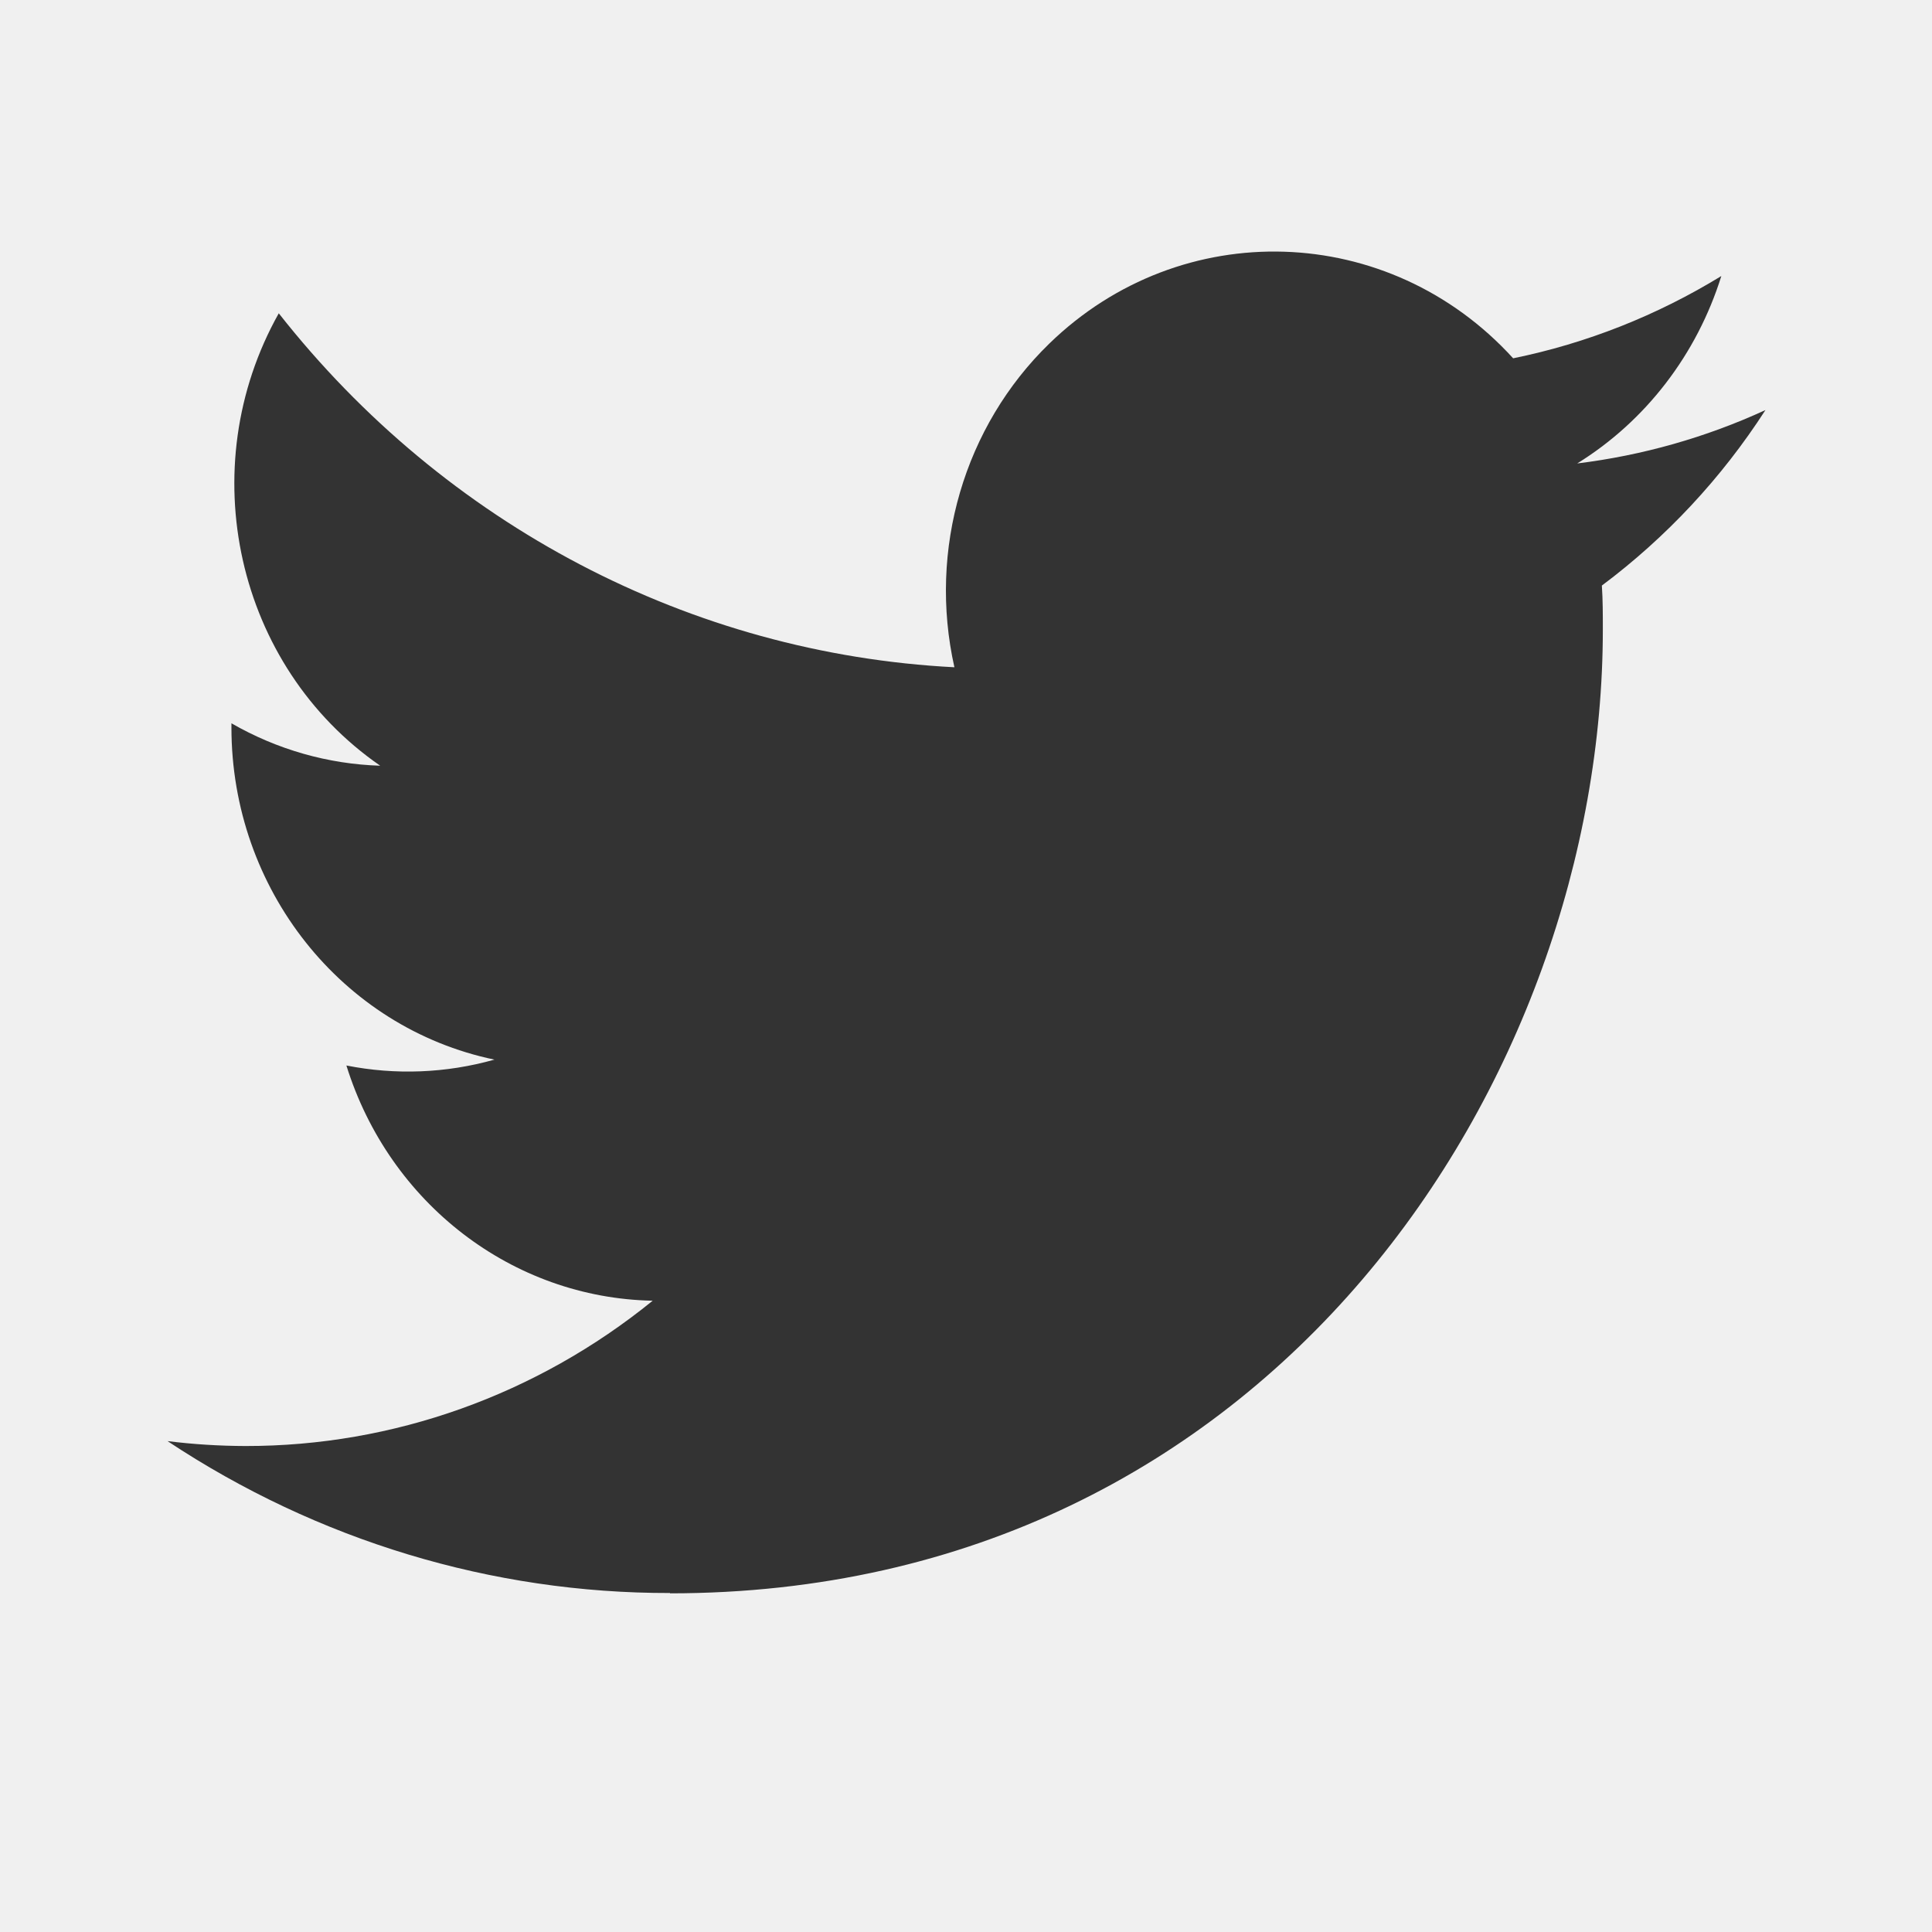
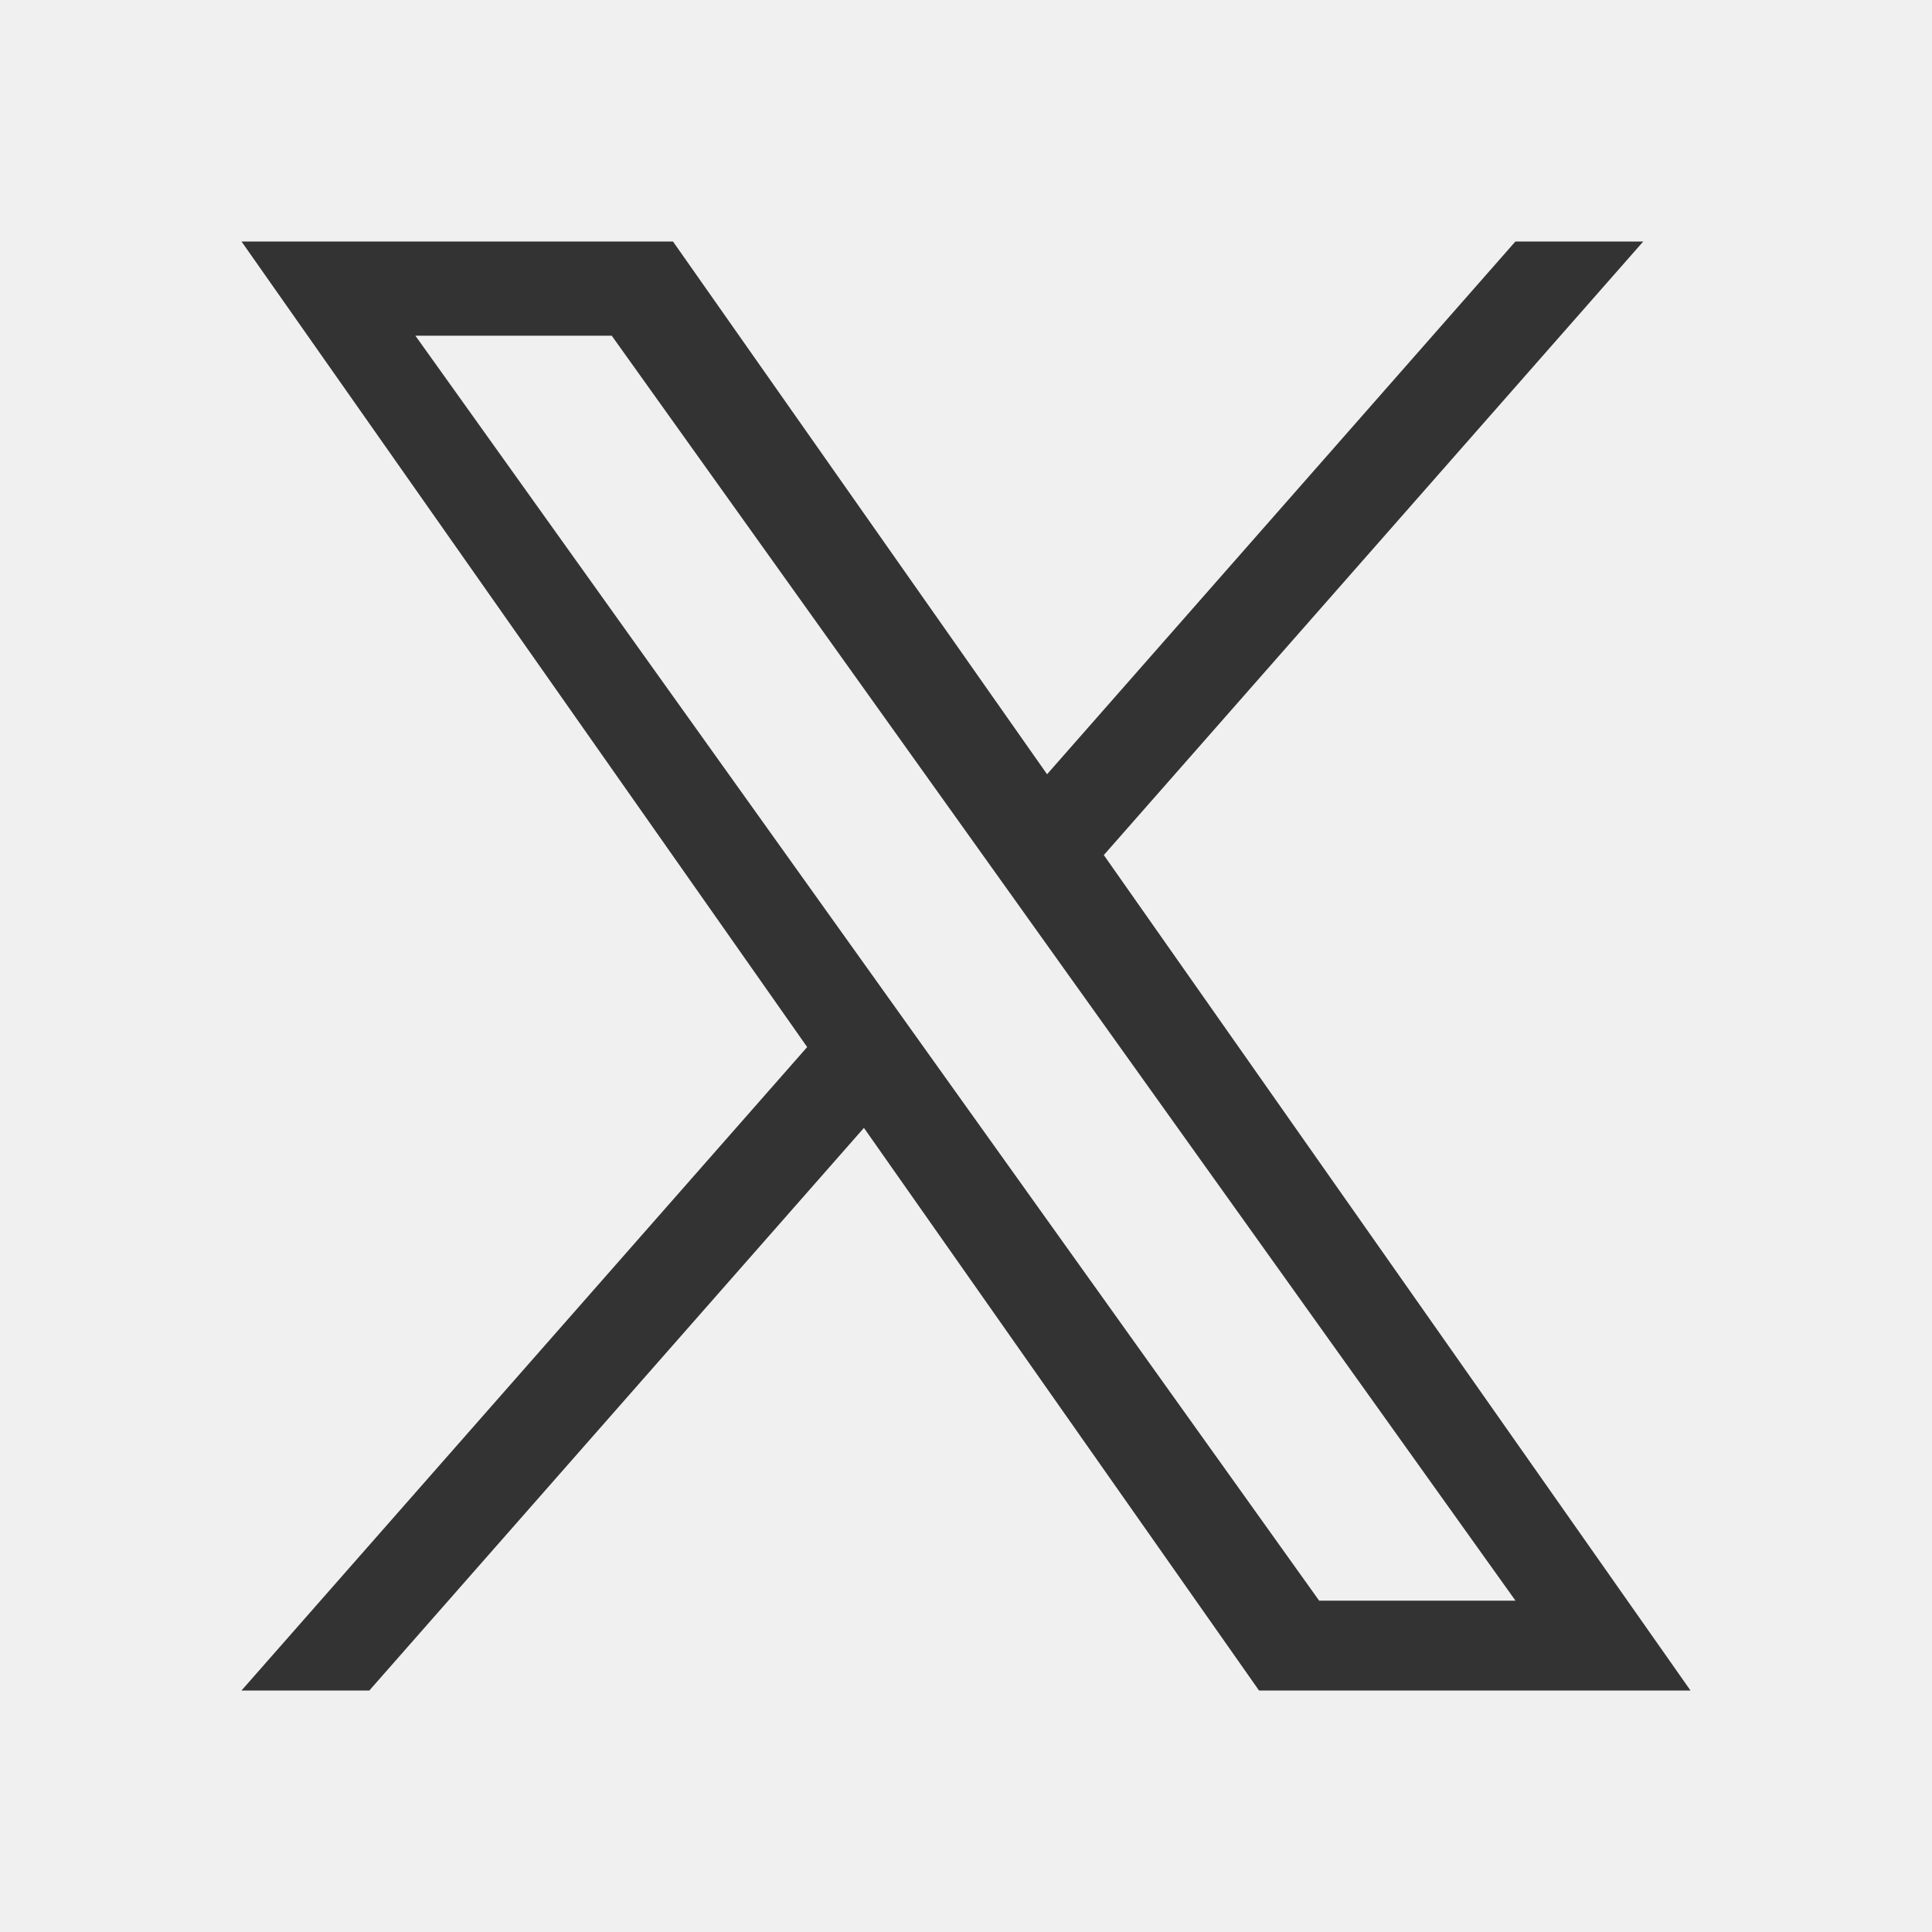
<svg xmlns="http://www.w3.org/2000/svg" width="24" height="24" viewBox="0 0 24 24" fill="none">
-   <g clip-path="url(#clip0_74_798)">
-     <path d="M19.899 7.274C19.911 7.455 19.911 7.636 19.911 7.818C19.911 13.379 15.815 19.793 8.323 19.793L8.323 19.789C6.11 19.793 3.944 19.137 2.081 17.902C2.402 17.942 2.726 17.962 3.05 17.963C4.884 17.965 6.665 17.329 8.108 16.158C6.365 16.124 4.837 14.95 4.303 13.236C4.914 13.357 5.543 13.332 6.142 13.163C4.242 12.767 2.875 11.042 2.875 9.038C2.875 9.02 2.875 9.002 2.875 8.985C3.441 9.311 4.075 9.492 4.723 9.512C2.934 8.276 2.382 5.816 3.463 3.892C5.531 6.522 8.581 8.12 11.856 8.289C11.528 6.827 11.977 5.296 13.035 4.268C14.675 2.675 17.255 2.757 18.797 4.451C19.709 4.265 20.583 3.919 21.383 3.429C21.079 4.403 20.443 5.231 19.593 5.757C20.4 5.658 21.189 5.435 21.931 5.094C21.385 5.941 20.696 6.678 19.899 7.274Z" fill="#333333" />
-   </g>
-   <defs>
-     <clipPath id="clip0_74_798">
-       <rect width="20" height="17" fill="white" transform="translate(2 3)" />
-     </clipPath>
-   </defs>
+   <path d="M13.712 10.622L20.413 3H18.825L13.007 9.618L8.36 3H3L10.027 13.007L3 21H4.588L10.732 14.011L15.64 21H21L13.712 10.622H13.712ZM11.537 13.096L10.825 12.099L5.16 4.17H7.599L12.171 10.569L12.883 11.566L18.826 19.884H16.387L11.537 13.096V13.096Z" fill="#333333" />
</svg>
